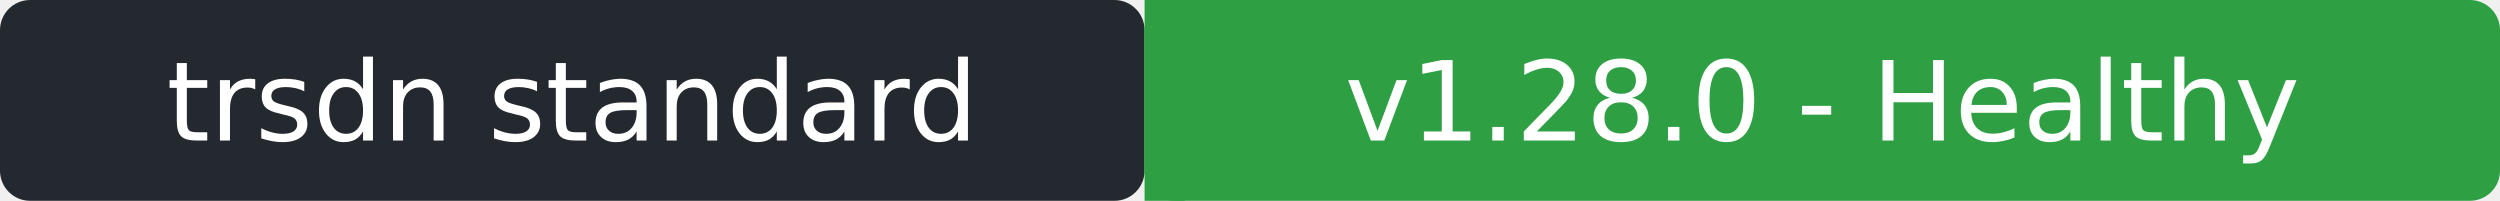
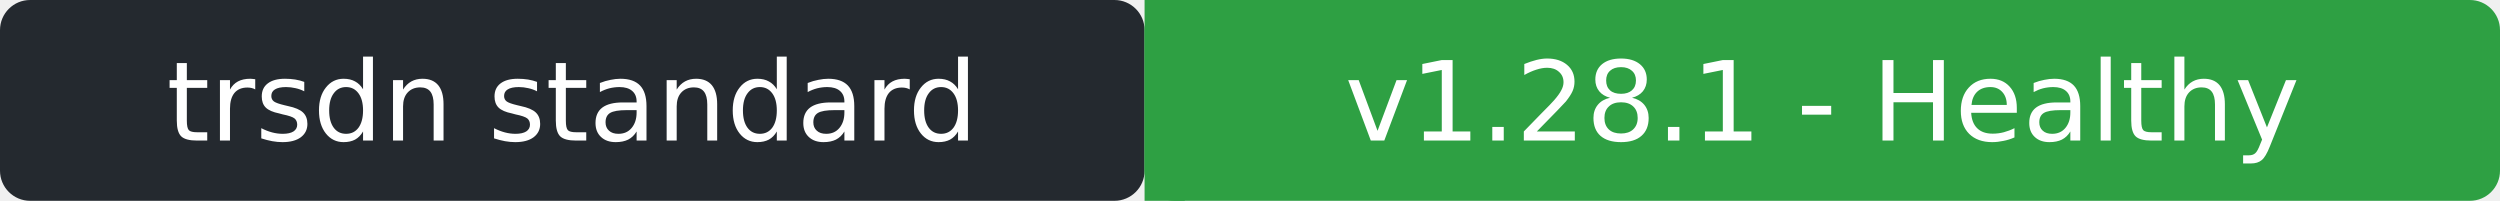
- <svg xmlns="http://www.w3.org/2000/svg" width="249" height="20" role="img" aria-label="trsdn standard: v1.28.0 - Healthy">
+ <svg xmlns="http://www.w3.org/2000/svg" width="249" height="20" role="img" aria-label="trsdn standard: v1.28.1 - Healthy">
  <rect width="114" height="20" rx="3" fill="#24292f" />
  <rect x="114" width="135" height="20" rx="3" fill="#2ea043" />
  <rect x="114" width="4" height="20" fill="#2ea043" />
  <g fill="#ffffff" font-family="DejaVu Sans,Verdana,sans-serif" font-size="11">
    <text x="57.0" y="14" text-anchor="middle">trsdn standard</text>
-     <text x="181.5" y="14" text-anchor="middle">v1.28.0 - Healthy</text>
+     <text x="181.5" y="14" text-anchor="middle">v1.28.1 - Healthy</text>
  </g>
</svg>
